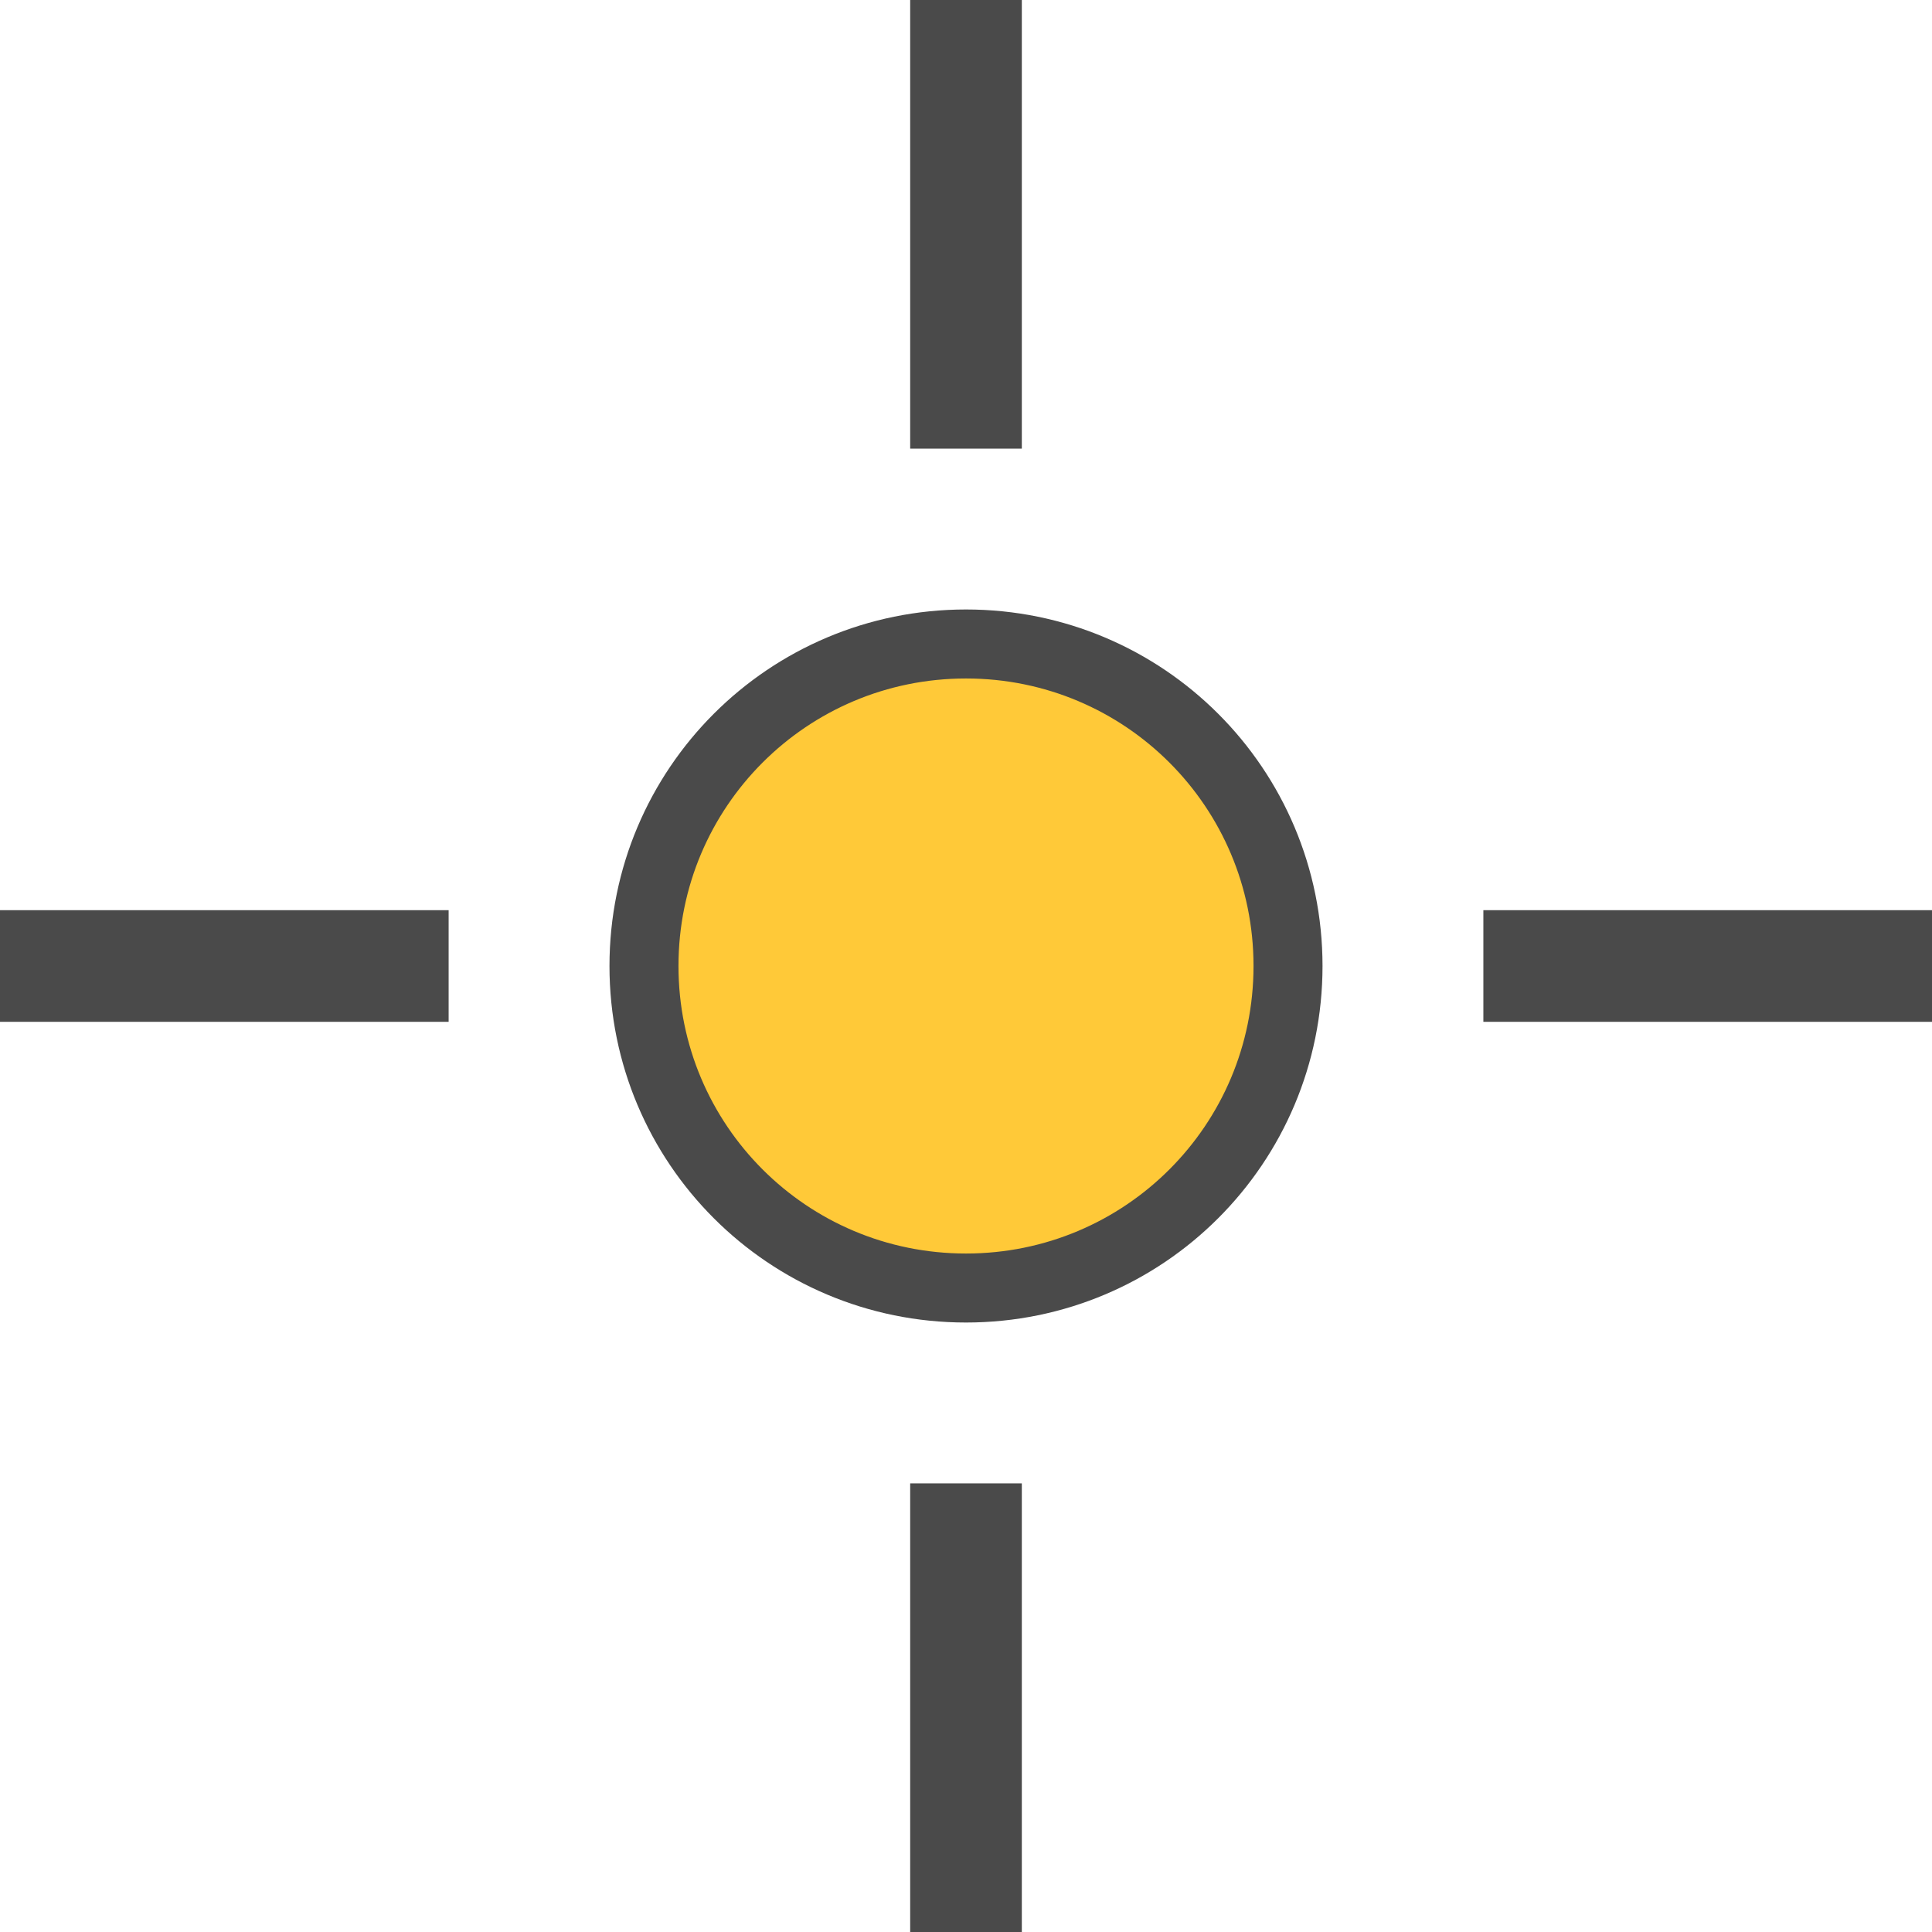
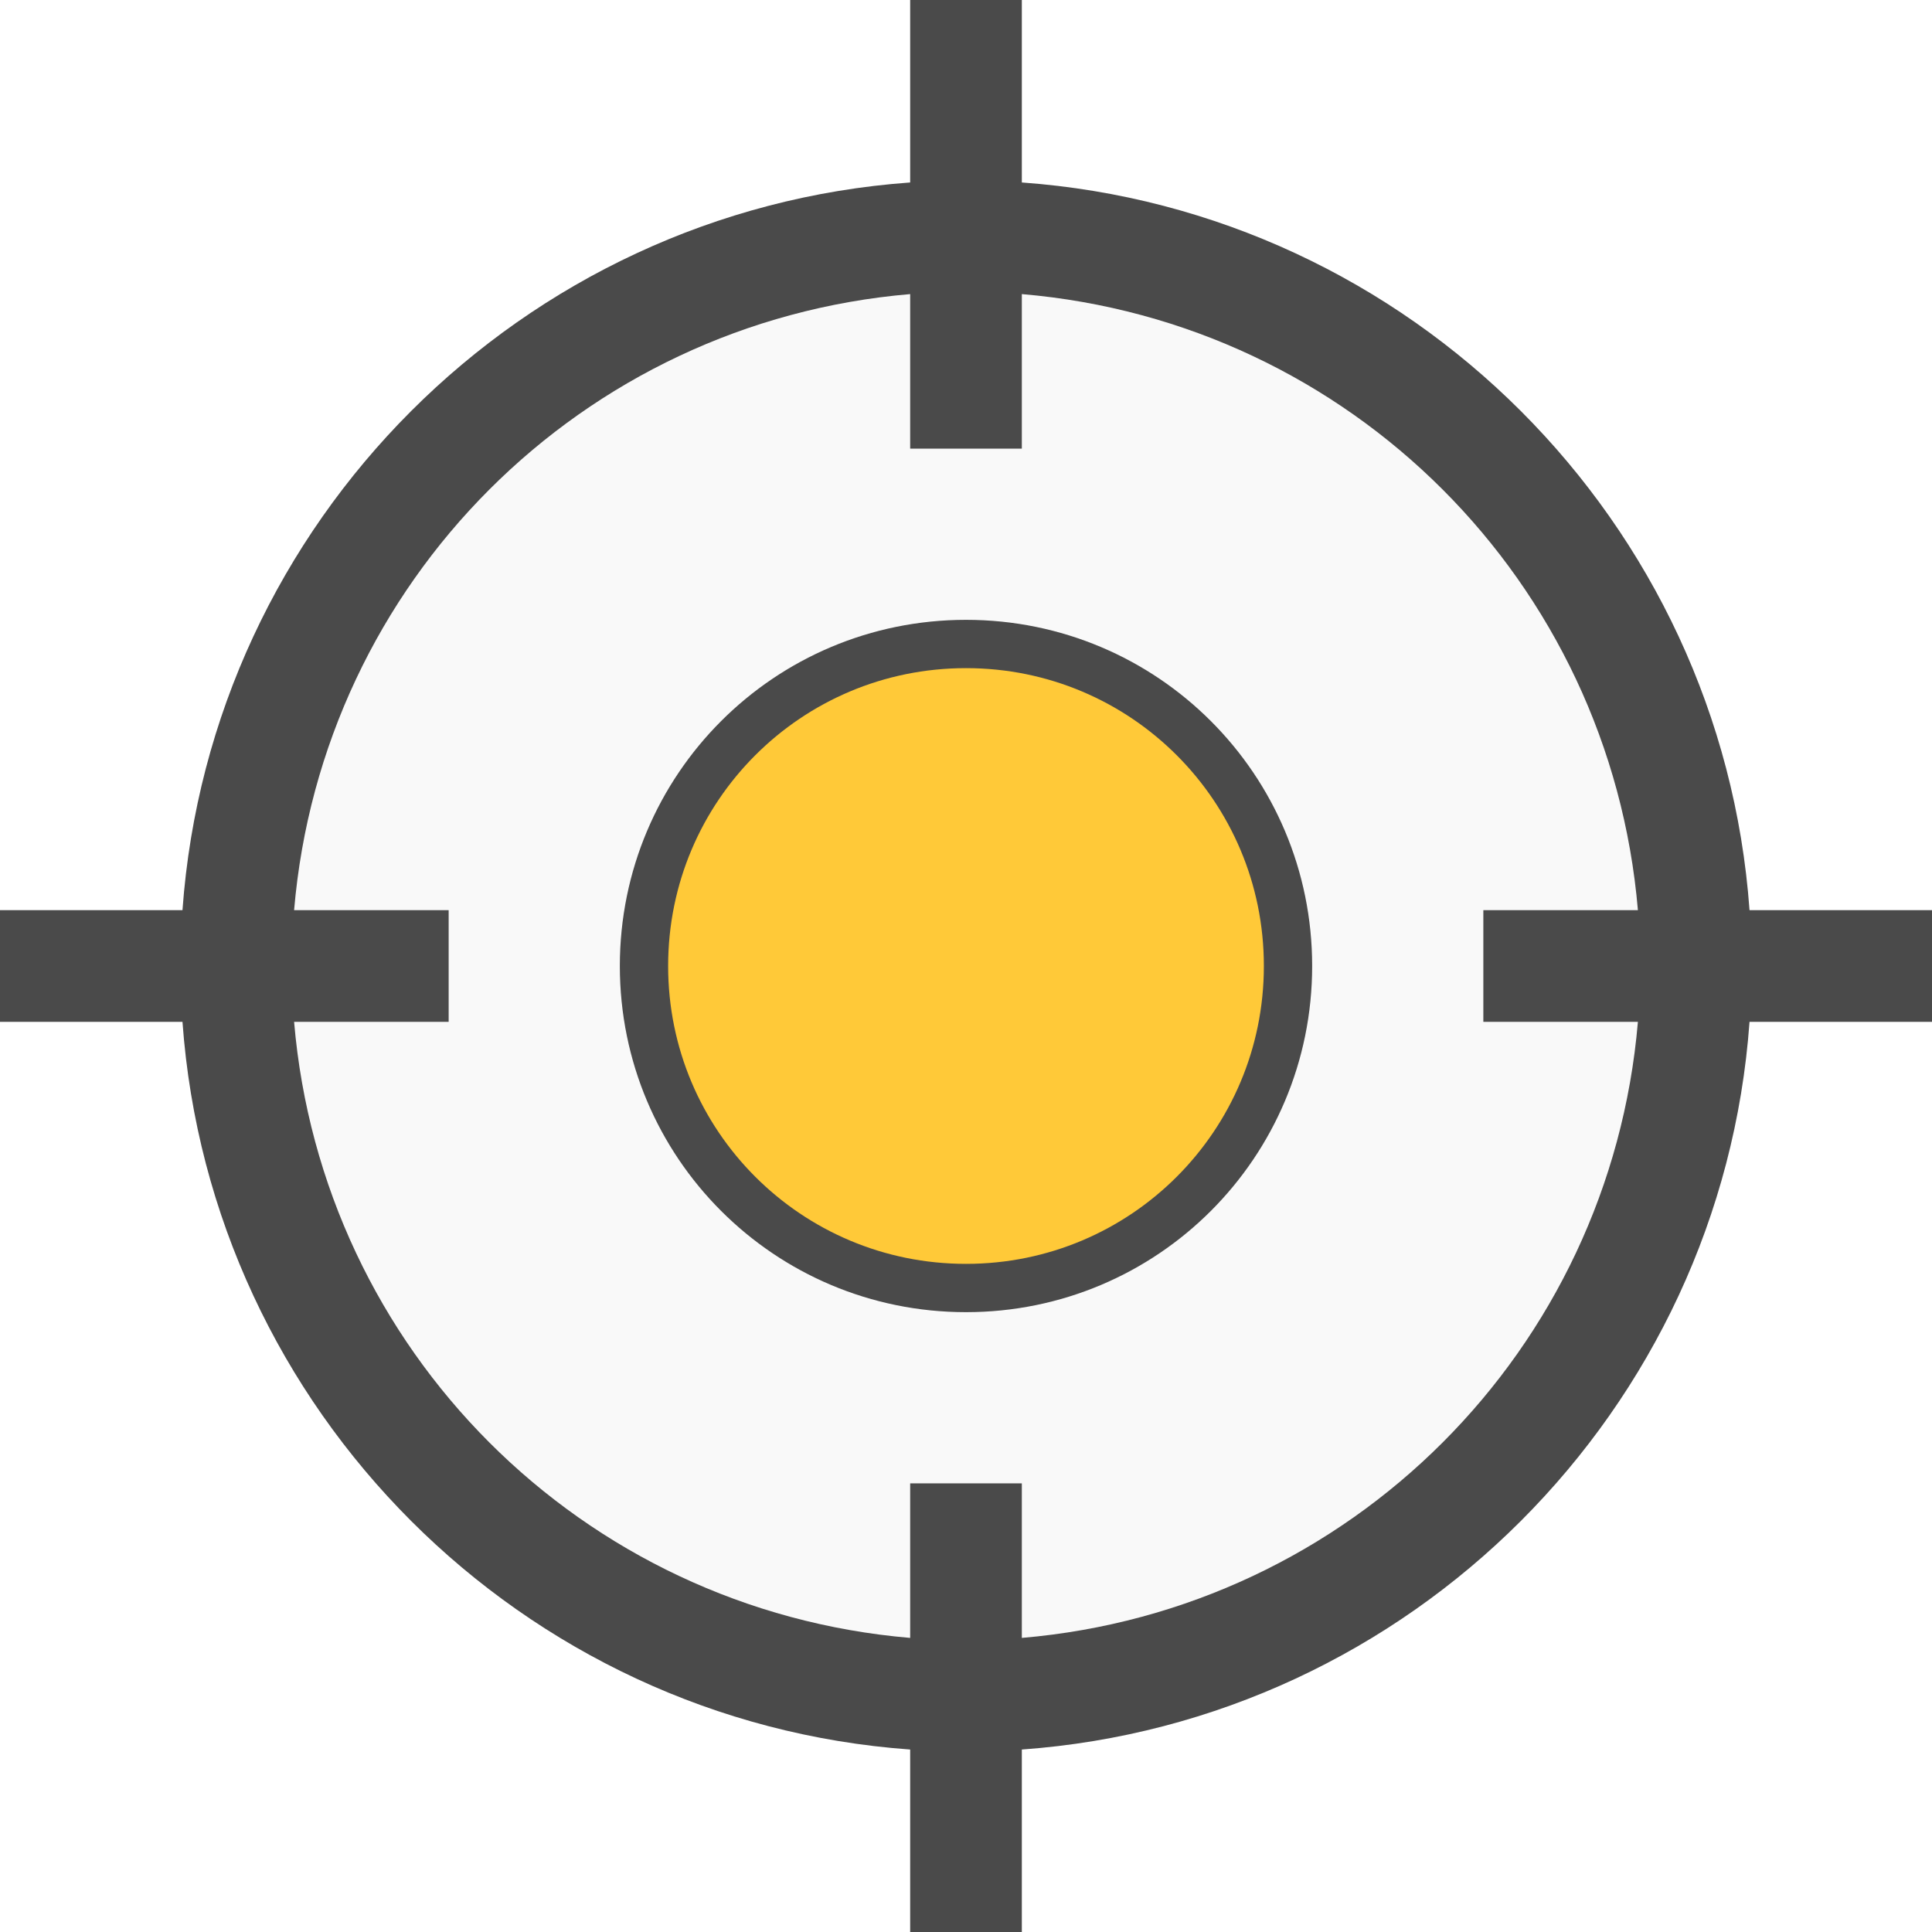
- <svg xmlns="http://www.w3.org/2000/svg" width="28px" height="28px" viewBox="0 0 28 28" version="1.1">
+ <svg xmlns="http://www.w3.org/2000/svg" width="40px" height="40px" viewBox="0 0 40 40" version="1.1">
  <defs />
  <g id="Page-1" stroke="none" stroke-width="1" fill="none" fill-rule="evenodd">
-     <g id="Pictos" transform="translate(-465, -162)">
-       <g id="target" transform="translate(465, 162)">
-         <g id="Group">
-           <g id="Rectangle-path" fill="#4A4A4A">
-             <rect x="13.191" y="0" width="1.618" height="6.502" />
-             <rect x="21.498" y="13.191" width="6.502" height="1.618" />
-             <rect x="0" y="13.191" width="6.502" height="1.618" />
-             <rect x="13.191" y="21.498" width="1.618" height="6.502" />
-           </g>
-           <path d="M14,9.333 C11.418,9.333 9.333,11.418 9.333,14 C9.333,16.582 11.418,18.667 14,18.667 C16.582,18.667 18.667,16.582 18.667,14 C18.667,11.418 16.582,9.333 14,9.333 L14,9.333 L14,9.333 Z" id="Shape" stroke="#4A4A4A" fill="#FFC938" />
-         </g>
+     <g id="Pictos" transform="translate(-599, -250)">
+       <g id="Target" transform="translate(599, 250)">
+         <path d="M40,18.844 L36.222,18.844 C35.644,10.8 29.2,4.356 21.156,3.778 L21.156,0 L18.844,0 L18.844,3.778 C10.8,4.356 4.356,10.8 3.778,18.844 L0,18.844 L0,21.156 L3.778,21.156 C4.356,29.2 10.8,35.644 18.844,36.222 L18.844,40 L21.156,40 L21.156,36.222 C29.2,35.644 35.644,29.2 36.222,21.156 L40,21.156 L40,18.844 L40,18.844 Z" id="Shape" fill="#4A4A4A" />
+         <path d="M21.156,33.911 L21.156,30.711 L18.844,30.711 L18.844,33.911 C12.044,33.333 6.667,27.956 6.089,21.156 L9.289,21.156 L9.289,18.844 L6.089,18.844 C6.667,12.044 12.044,6.667 18.844,6.089 L18.844,9.289 L21.156,9.289 L21.156,6.089 C27.956,6.667 33.333,12.044 33.911,18.844 L30.711,18.844 L30.711,21.156 L33.911,21.156 C33.333,27.956 27.956,33.333 21.156,33.911 L21.156,33.911 Z" id="Path" fill="#F9F9F9" />
+         <path d="M13.333,20 C13.333,23.689 16.311,26.667 20,26.667 C23.689,26.667 26.667,23.689 26.667,20 C26.667,16.311 23.689,13.333 20,13.333 C16.311,13.333 13.333,16.311 13.333,20 Z" id="Shape" stroke="#4A4A4A" fill="#FFC938" />
      </g>
    </g>
  </g>
</svg>
